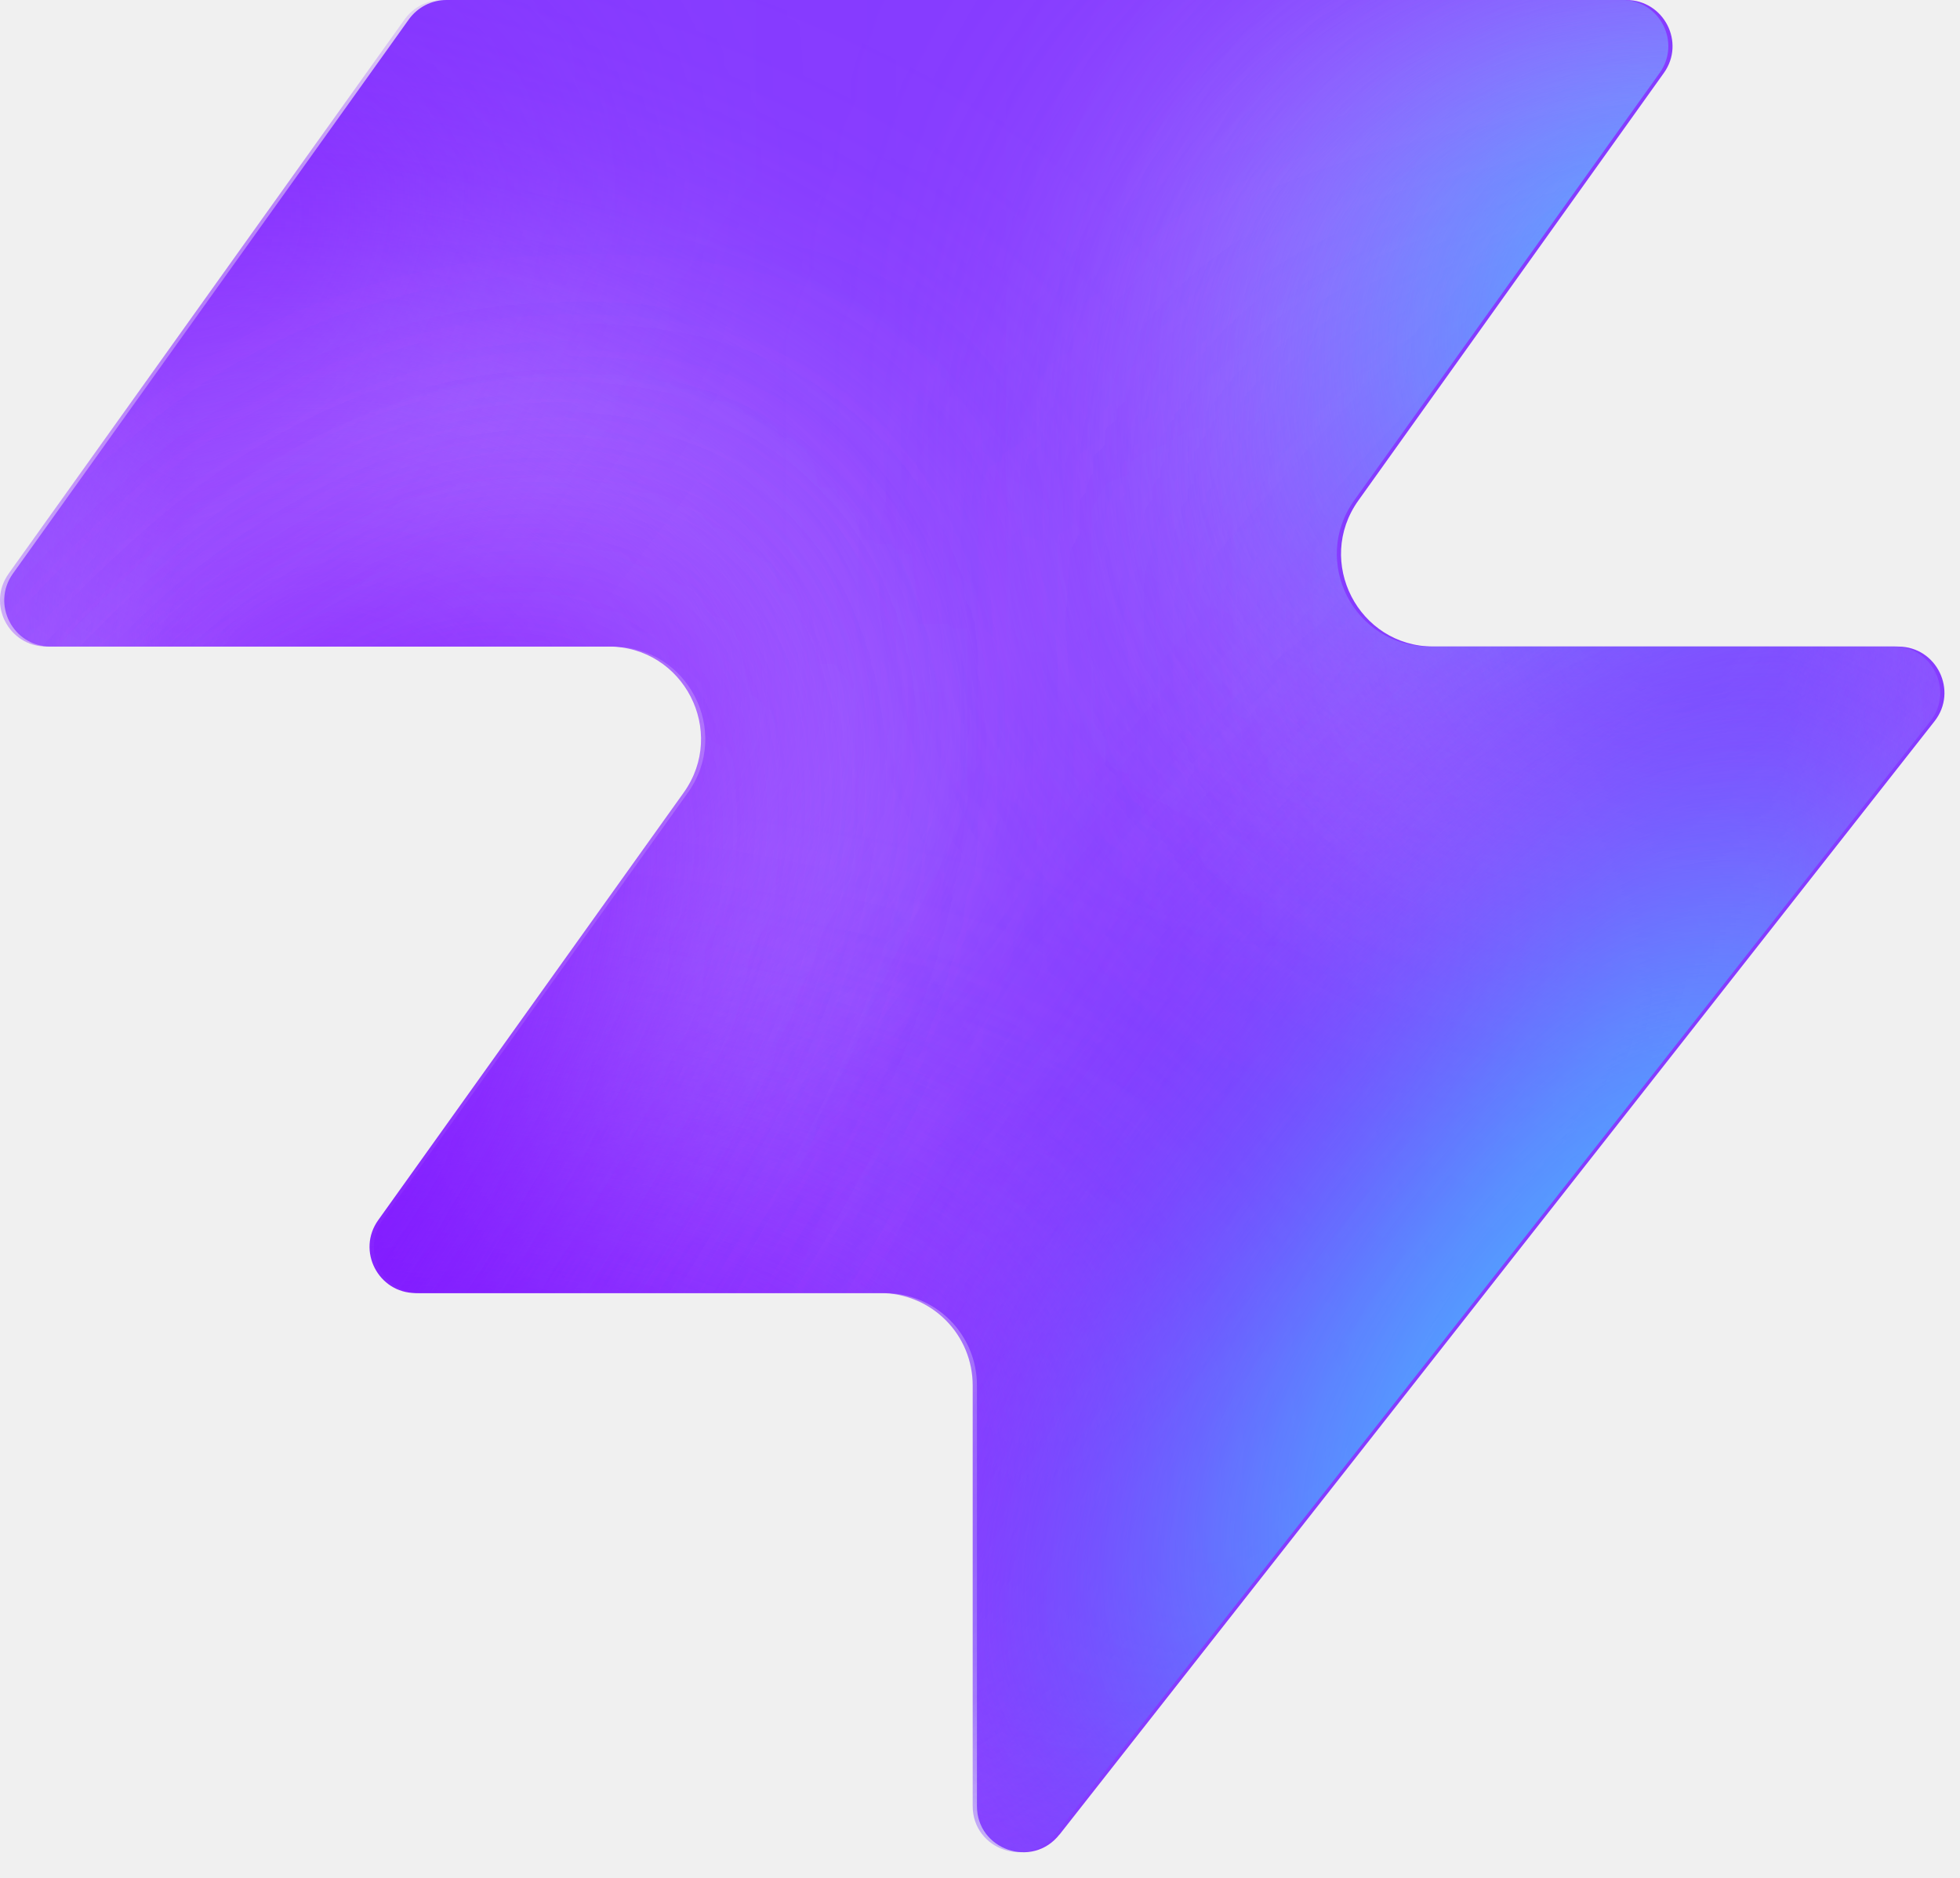
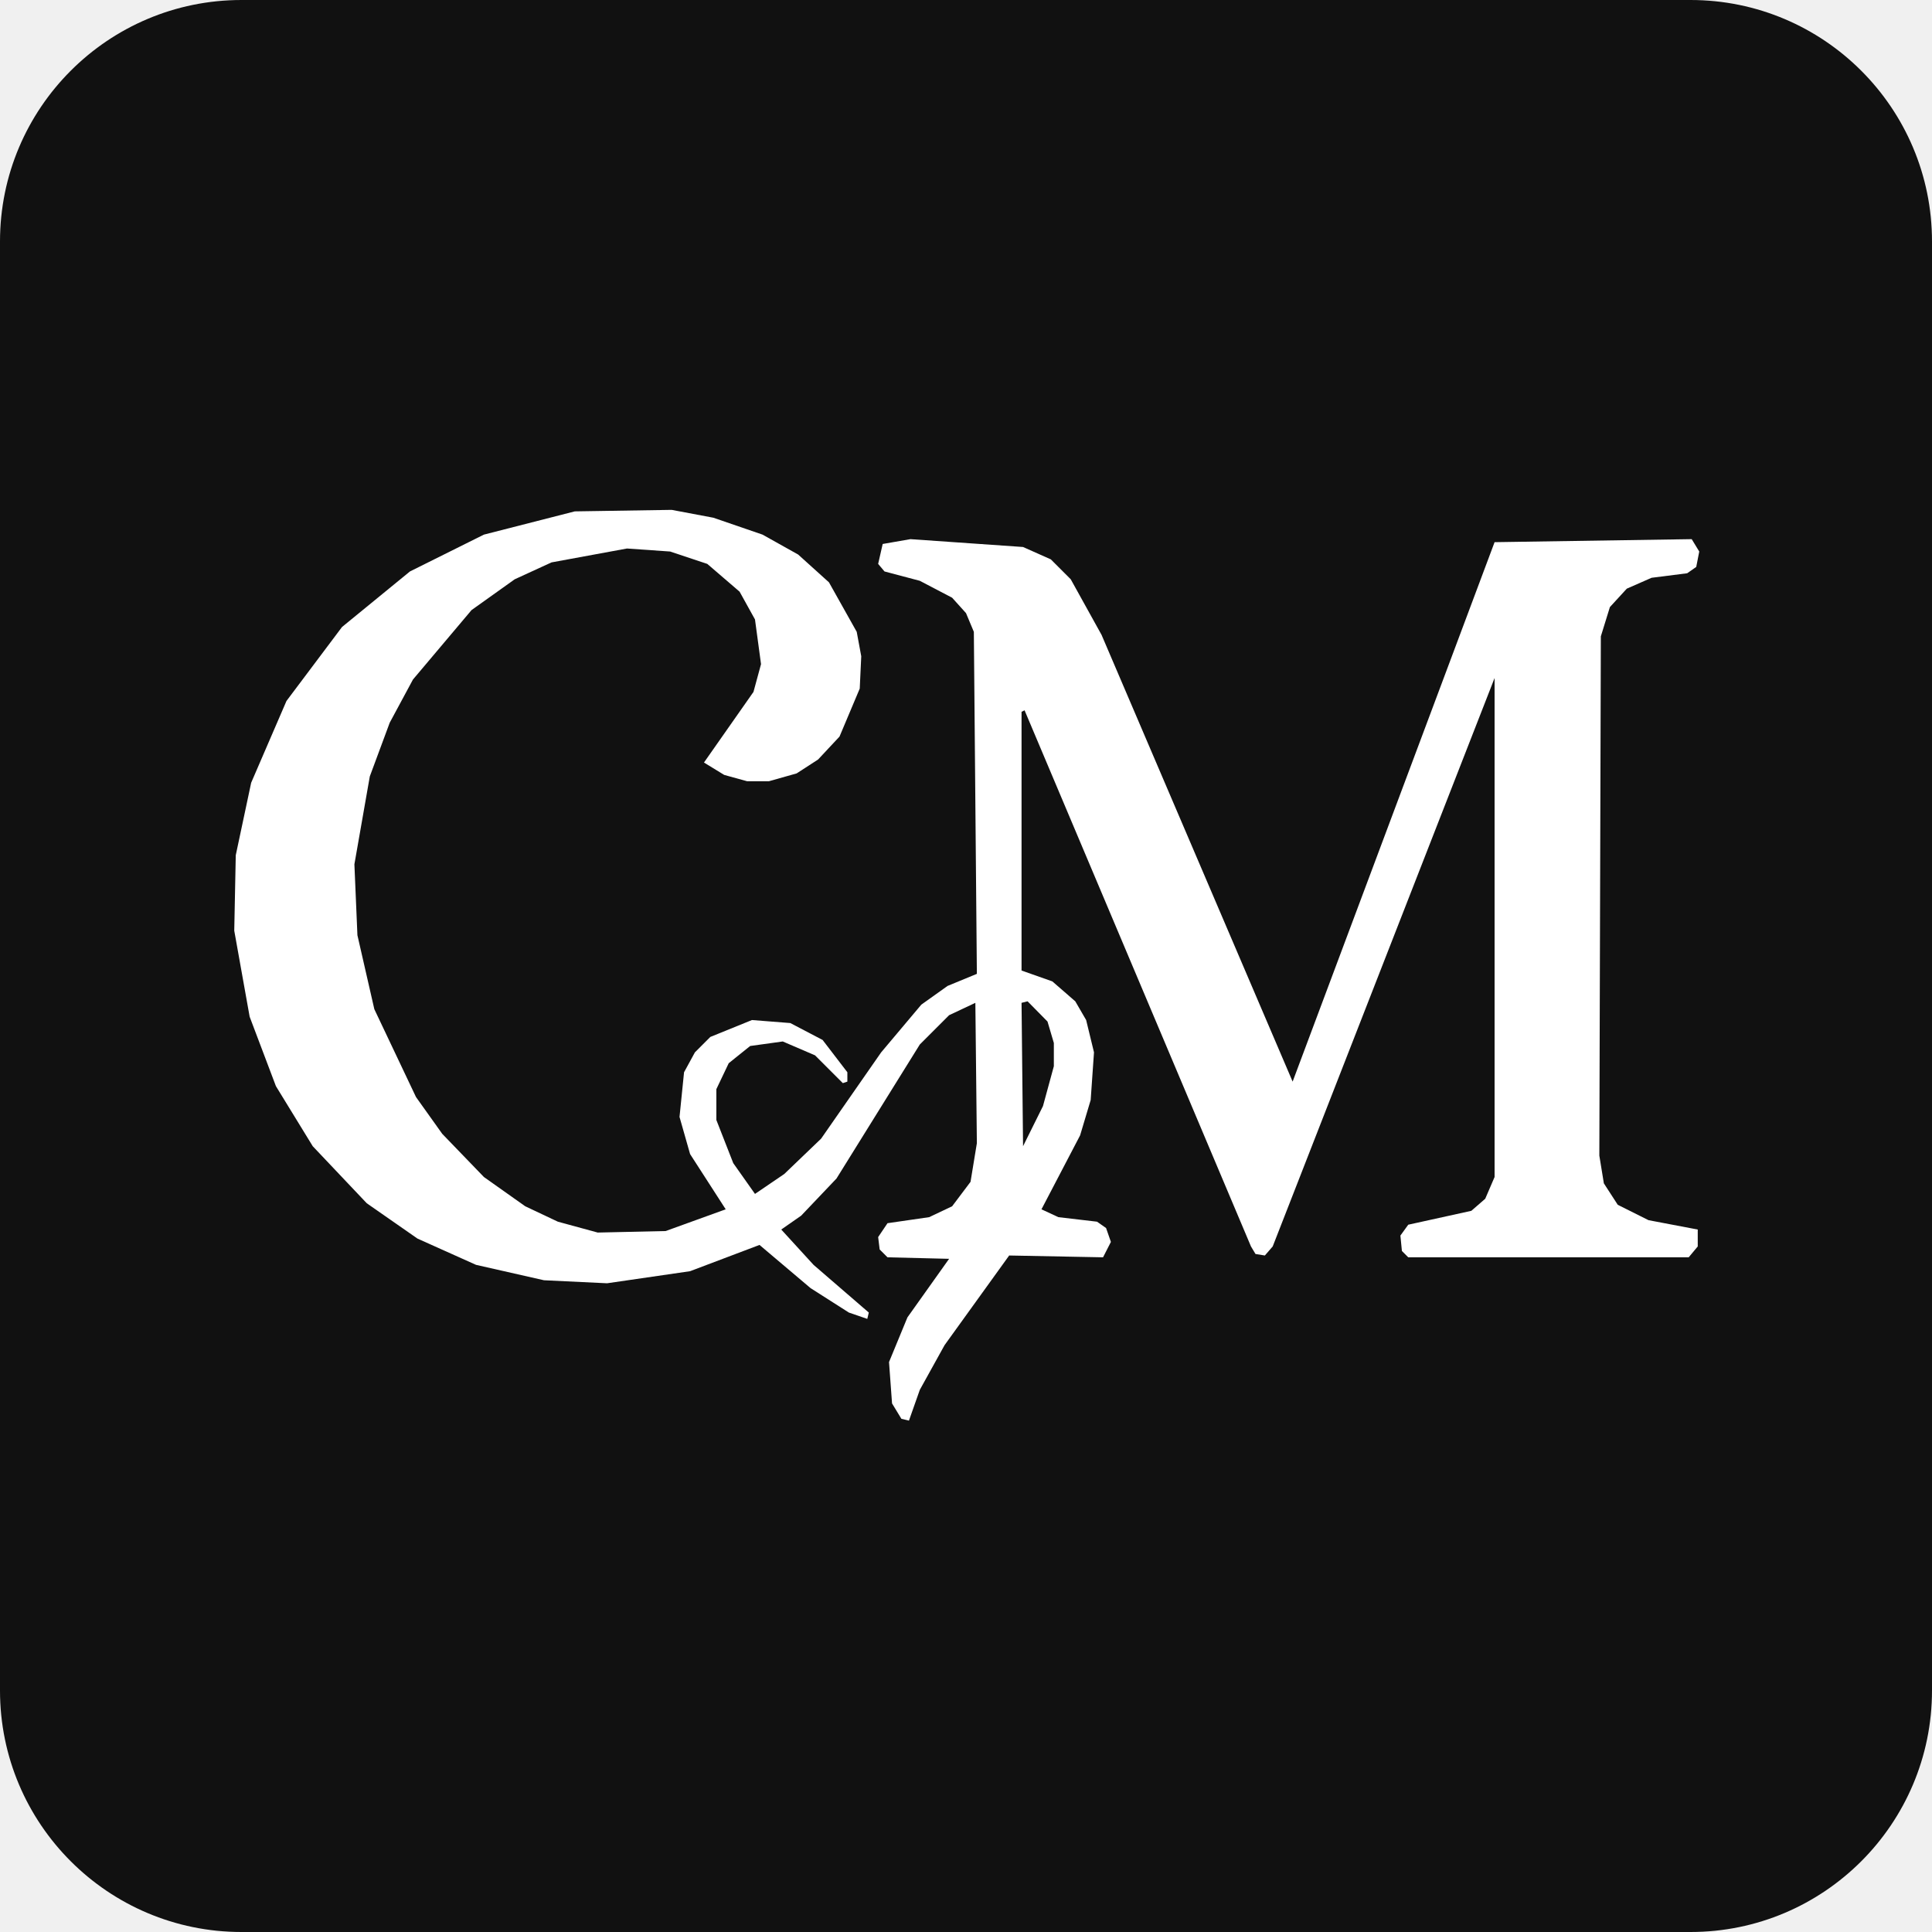
- <svg xmlns="http://www.w3.org/2000/svg" width="48" height="46" fill="none" viewBox="0 0 48 46">
-   <path fill="#863bff" d="M25.946 44.938c-.664.845-2.021.375-2.021-.698V33.937a2.26 2.26 0 0 0-2.262-2.262H10.287c-.92 0-1.456-1.04-.92-1.788l7.48-10.471c1.07-1.497 0-3.578-1.842-3.578H1.237c-.92 0-1.456-1.04-.92-1.788L10.013.474c.214-.297.556-.474.92-.474h28.894c.92 0 1.456 1.04.92 1.788l-7.48 10.471c-1.07 1.498 0 3.579 1.842 3.579h11.377c.943 0 1.473 1.088.89 1.83L25.947 44.94z" style="fill:#863bff;fill:color(display-p3 .525 .23 1);fill-opacity:1" />
-   <mask id="a" width="48" height="46" x="0" y="0" maskUnits="userSpaceOnUse" style="mask-type:alpha">
-     <path fill="#000" d="M25.842 44.938c-.664.844-2.021.375-2.021-.698V33.937a2.26 2.26 0 0 0-2.262-2.262H10.183c-.92 0-1.456-1.04-.92-1.788l7.48-10.471c1.07-1.498 0-3.579-1.842-3.579H1.133c-.92 0-1.456-1.04-.92-1.787L9.91.473c.214-.297.556-.474.92-.474h28.894c.92 0 1.456 1.04.92 1.788l-7.48 10.471c-1.07 1.498 0 3.578 1.842 3.578h11.377c.943 0 1.473 1.088.89 1.832L25.843 44.94z" style="fill:#000;fill-opacity:1" />
-   </mask>
-   <g mask="url(#a)">
-     <g filter="url(#b)">
-       <ellipse cx="5.508" cy="14.704" fill="#ede6ff" rx="5.508" ry="14.704" style="fill:#ede6ff;fill:color(display-p3 .927 .903 1);fill-opacity:1" transform="matrix(.00324 1 1 -.00324 -4.47 31.516)" />
-     </g>
-     <g filter="url(#c)">
-       <ellipse cx="10.399" cy="29.851" fill="#ede6ff" rx="10.399" ry="29.851" style="fill:#ede6ff;fill:color(display-p3 .927 .903 1);fill-opacity:1" transform="matrix(.00324 1 1 -.00324 -39.328 7.883)" />
-     </g>
-     <g filter="url(#d)">
-       <ellipse cx="5.508" cy="30.487" fill="#7e14ff" rx="5.508" ry="30.487" style="fill:#7e14ff;fill:color(display-p3 .492 .077 1);fill-opacity:1" transform="rotate(89.814 -25.913 -14.639)scale(1 -1)" />
-     </g>
-     <g filter="url(#e)">
-       <ellipse cx="5.508" cy="30.599" fill="#7e14ff" rx="5.508" ry="30.599" style="fill:#7e14ff;fill:color(display-p3 .492 .077 1);fill-opacity:1" transform="rotate(89.814 -32.644 -3.334)scale(1 -1)" />
-     </g>
-     <g filter="url(#f)">
-       <ellipse cx="5.508" cy="30.599" fill="#7e14ff" rx="5.508" ry="30.599" style="fill:#7e14ff;fill:color(display-p3 .492 .077 1);fill-opacity:1" transform="matrix(.00324 1 1 -.00324 -34.34 30.47)" />
-     </g>
-     <g filter="url(#g)">
-       <ellipse cx="14.072" cy="22.078" fill="#ede6ff" rx="14.072" ry="22.078" style="fill:#ede6ff;fill:color(display-p3 .927 .903 1);fill-opacity:1" transform="rotate(93.35 24.506 48.493)scale(-1 1)" />
-     </g>
-     <g filter="url(#h)">
-       <ellipse cx="3.47" cy="21.501" fill="#7e14ff" rx="3.47" ry="21.501" style="fill:#7e14ff;fill:color(display-p3 .492 .077 1);fill-opacity:1" transform="rotate(89.009 28.708 47.59)scale(-1 1)" />
-     </g>
-     <g filter="url(#i)">
-       <ellipse cx="3.47" cy="21.501" fill="#7e14ff" rx="3.47" ry="21.501" style="fill:#7e14ff;fill:color(display-p3 .492 .077 1);fill-opacity:1" transform="rotate(89.009 28.708 47.59)scale(-1 1)" />
-     </g>
-     <g filter="url(#j)">
-       <ellipse cx=".387" cy="8.972" fill="#7e14ff" rx="4.407" ry="29.108" style="fill:#7e14ff;fill:color(display-p3 .492 .077 1);fill-opacity:1" transform="rotate(39.51 .387 8.972)" />
-     </g>
-     <g filter="url(#k)">
-       <ellipse cx="47.523" cy="-6.092" fill="#7e14ff" rx="4.407" ry="29.108" style="fill:#7e14ff;fill:color(display-p3 .492 .077 1);fill-opacity:1" transform="rotate(37.892 47.523 -6.092)" />
-     </g>
-     <g filter="url(#l)">
-       <ellipse cx="41.412" cy="6.333" fill="#47bfff" rx="5.971" ry="9.665" style="fill:#47bfff;fill:color(display-p3 .28 .748 1);fill-opacity:1" transform="rotate(37.892 41.412 6.333)" />
-     </g>
-     <g filter="url(#m)">
-       <ellipse cx="-1.879" cy="38.332" fill="#7e14ff" rx="4.407" ry="29.108" style="fill:#7e14ff;fill:color(display-p3 .492 .077 1);fill-opacity:1" transform="rotate(37.892 -1.88 38.332)" />
-     </g>
-     <g filter="url(#n)">
-       <ellipse cx="-1.879" cy="38.332" fill="#7e14ff" rx="4.407" ry="29.108" style="fill:#7e14ff;fill:color(display-p3 .492 .077 1);fill-opacity:1" transform="rotate(37.892 -1.88 38.332)" />
-     </g>
-     <g filter="url(#o)">
-       <ellipse cx="35.651" cy="29.907" fill="#7e14ff" rx="4.407" ry="29.108" style="fill:#7e14ff;fill:color(display-p3 .492 .077 1);fill-opacity:1" transform="rotate(37.892 35.651 29.907)" />
-     </g>
-     <g filter="url(#p)">
-       <ellipse cx="38.418" cy="32.4" fill="#47bfff" rx="5.971" ry="15.297" style="fill:#47bfff;fill:color(display-p3 .28 .748 1);fill-opacity:1" transform="rotate(37.892 38.418 32.4)" />
-     </g>
-   </g>
-   <defs>
-     <filter id="b" width="60.045" height="41.654" x="-19.77" y="16.149" color-interpolation-filters="sRGB" filterUnits="userSpaceOnUse">
-       <feFlood flood-opacity="0" result="BackgroundImageFix" />
-       <feBlend in="SourceGraphic" in2="BackgroundImageFix" result="shape" />
-       <feGaussianBlur result="effect1_foregroundBlur_2002_17158" stdDeviation="7.659" />
-     </filter>
-     <filter id="c" width="90.34" height="51.437" x="-54.613" y="-7.533" color-interpolation-filters="sRGB" filterUnits="userSpaceOnUse">
-       <feFlood flood-opacity="0" result="BackgroundImageFix" />
-       <feBlend in="SourceGraphic" in2="BackgroundImageFix" result="shape" />
-       <feGaussianBlur result="effect1_foregroundBlur_2002_17158" stdDeviation="7.659" />
-     </filter>
-     <filter id="d" width="79.355" height="29.4" x="-49.64" y="2.03" color-interpolation-filters="sRGB" filterUnits="userSpaceOnUse">
-       <feFlood flood-opacity="0" result="BackgroundImageFix" />
-       <feBlend in="SourceGraphic" in2="BackgroundImageFix" result="shape" />
-       <feGaussianBlur result="effect1_foregroundBlur_2002_17158" stdDeviation="4.596" />
-     </filter>
-     <filter id="e" width="79.579" height="29.4" x="-45.045" y="20.029" color-interpolation-filters="sRGB" filterUnits="userSpaceOnUse">
-       <feFlood flood-opacity="0" result="BackgroundImageFix" />
-       <feBlend in="SourceGraphic" in2="BackgroundImageFix" result="shape" />
-       <feGaussianBlur result="effect1_foregroundBlur_2002_17158" stdDeviation="4.596" />
-     </filter>
-     <filter id="f" width="79.579" height="29.4" x="-43.513" y="21.178" color-interpolation-filters="sRGB" filterUnits="userSpaceOnUse">
-       <feFlood flood-opacity="0" result="BackgroundImageFix" />
-       <feBlend in="SourceGraphic" in2="BackgroundImageFix" result="shape" />
-       <feGaussianBlur result="effect1_foregroundBlur_2002_17158" stdDeviation="4.596" />
-     </filter>
-     <filter id="g" width="74.749" height="58.852" x="15.756" y="-17.901" color-interpolation-filters="sRGB" filterUnits="userSpaceOnUse">
-       <feFlood flood-opacity="0" result="BackgroundImageFix" />
-       <feBlend in="SourceGraphic" in2="BackgroundImageFix" result="shape" />
-       <feGaussianBlur result="effect1_foregroundBlur_2002_17158" stdDeviation="7.659" />
-     </filter>
-     <filter id="h" width="61.377" height="25.362" x="23.548" y="2.284" color-interpolation-filters="sRGB" filterUnits="userSpaceOnUse">
-       <feFlood flood-opacity="0" result="BackgroundImageFix" />
-       <feBlend in="SourceGraphic" in2="BackgroundImageFix" result="shape" />
-       <feGaussianBlur result="effect1_foregroundBlur_2002_17158" stdDeviation="4.596" />
-     </filter>
-     <filter id="i" width="61.377" height="25.362" x="23.548" y="2.284" color-interpolation-filters="sRGB" filterUnits="userSpaceOnUse">
-       <feFlood flood-opacity="0" result="BackgroundImageFix" />
-       <feBlend in="SourceGraphic" in2="BackgroundImageFix" result="shape" />
-       <feGaussianBlur result="effect1_foregroundBlur_2002_17158" stdDeviation="4.596" />
-     </filter>
-     <filter id="j" width="56.045" height="63.649" x="-27.636" y="-22.853" color-interpolation-filters="sRGB" filterUnits="userSpaceOnUse">
-       <feFlood flood-opacity="0" result="BackgroundImageFix" />
-       <feBlend in="SourceGraphic" in2="BackgroundImageFix" result="shape" />
-       <feGaussianBlur result="effect1_foregroundBlur_2002_17158" stdDeviation="4.596" />
-     </filter>
-     <filter id="k" width="54.814" height="64.646" x="20.116" y="-38.415" color-interpolation-filters="sRGB" filterUnits="userSpaceOnUse">
-       <feFlood flood-opacity="0" result="BackgroundImageFix" />
-       <feBlend in="SourceGraphic" in2="BackgroundImageFix" result="shape" />
-       <feGaussianBlur result="effect1_foregroundBlur_2002_17158" stdDeviation="4.596" />
-     </filter>
-     <filter id="l" width="33.541" height="35.313" x="24.641" y="-11.323" color-interpolation-filters="sRGB" filterUnits="userSpaceOnUse">
-       <feFlood flood-opacity="0" result="BackgroundImageFix" />
-       <feBlend in="SourceGraphic" in2="BackgroundImageFix" result="shape" />
-       <feGaussianBlur result="effect1_foregroundBlur_2002_17158" stdDeviation="4.596" />
-     </filter>
-     <filter id="m" width="54.814" height="64.646" x="-29.286" y="6.009" color-interpolation-filters="sRGB" filterUnits="userSpaceOnUse">
-       <feFlood flood-opacity="0" result="BackgroundImageFix" />
-       <feBlend in="SourceGraphic" in2="BackgroundImageFix" result="shape" />
-       <feGaussianBlur result="effect1_foregroundBlur_2002_17158" stdDeviation="4.596" />
-     </filter>
-     <filter id="n" width="54.814" height="64.646" x="-29.286" y="6.009" color-interpolation-filters="sRGB" filterUnits="userSpaceOnUse">
-       <feFlood flood-opacity="0" result="BackgroundImageFix" />
-       <feBlend in="SourceGraphic" in2="BackgroundImageFix" result="shape" />
-       <feGaussianBlur result="effect1_foregroundBlur_2002_17158" stdDeviation="4.596" />
-     </filter>
-     <filter id="o" width="54.814" height="64.646" x="8.244" y="-2.416" color-interpolation-filters="sRGB" filterUnits="userSpaceOnUse">
-       <feFlood flood-opacity="0" result="BackgroundImageFix" />
-       <feBlend in="SourceGraphic" in2="BackgroundImageFix" result="shape" />
-       <feGaussianBlur result="effect1_foregroundBlur_2002_17158" stdDeviation="4.596" />
-     </filter>
-     <filter id="p" width="39.409" height="43.623" x="18.713" y="10.588" color-interpolation-filters="sRGB" filterUnits="userSpaceOnUse">
-       <feFlood flood-opacity="0" result="BackgroundImageFix" />
-       <feBlend in="SourceGraphic" in2="BackgroundImageFix" result="shape" />
-       <feGaussianBlur result="effect1_foregroundBlur_2002_17158" stdDeviation="4.596" />
-     </filter>
-   </defs>
+ <svg xmlns="http://www.w3.org/2000/svg" viewBox="0 0 64 64" role="img" aria-label="CM monogram favicon">
+   <rect width="64" height="64" rx="8" fill="#111111" />
+   <path d="M 8.32 25.93 L 7.81 28.33 L 7.76 30.83 L 8.27 33.68 L 9.14 35.98 L 10.36 37.97 L 12.15 39.86 L 13.83 41.03 L 15.77 41.90 L 18.02 42.41 L 20.11 42.51 L 22.86 42.11 L 25.16 41.24 L 26.85 42.67 L 28.12 43.48 L 28.73 43.69 L 28.78 43.48 L 26.95 41.90 L 25.88 40.73 L 26.54 40.27 L 27.71 39.04 L 30.47 34.60 L 31.44 33.63 L 32.31 33.22 L 32.36 37.87 L 32.15 39.15 L 31.54 39.96 L 30.78 40.32 L 29.40 40.52 L 29.09 40.98 L 29.14 41.39 L 29.40 41.65 L 31.44 41.70 L 30.06 43.64 L 29.45 45.12 L 29.55 46.49 L 29.86 47.00 L 30.11 47.06 L 30.47 46.04 L 31.29 44.56 L 33.43 41.59 L 36.54 41.65 L 36.80 41.14 L 36.64 40.68 L 36.34 40.47 L 35.06 40.32 L 34.50 40.06 L 35.78 37.61 L 36.13 36.44 L 36.24 34.86 L 35.98 33.79 L 35.62 33.17 L 34.86 32.51 L 33.84 32.15 L 33.84 23.58 L 33.94 23.53 L 41.44 41.29 L 41.59 41.54 L 41.90 41.59 L 42.16 41.29 L 49.51 22.46 L 49.51 38.99 L 49.20 39.71 L 48.74 40.11 L 46.65 40.57 L 46.39 40.93 L 46.44 41.44 L 46.65 41.65 L 55.94 41.65 L 56.24 41.29 L 56.24 40.73 L 54.61 40.42 L 53.59 39.91 L 53.13 39.20 L 52.98 38.28 L 53.03 21.08 L 53.33 20.11 L 53.89 19.50 L 54.71 19.14 L 55.89 18.99 L 56.19 18.78 L 56.29 18.27 L 56.04 17.86 L 49.51 17.96 L 42.82 35.83 L 36.49 21.03 L 35.47 19.19 L 34.81 18.53 L 33.89 18.12 L 30.16 17.86 L 29.24 18.02 L 29.09 18.68 L 29.30 18.93 L 30.47 19.24 L 31.54 19.80 L 32.00 20.31 L 32.26 20.93 L 32.36 32.26 L 31.39 32.66 L 30.52 33.28 L 29.19 34.86 L 27.20 37.72 L 25.98 38.89 L 25.01 39.55 L 24.29 38.53 L 23.73 37.10 L 23.73 36.08 L 24.14 35.22 L 24.85 34.65 L 25.93 34.50 L 27.00 34.96 L 27.92 35.88 L 28.07 35.83 L 28.07 35.52 L 27.25 34.45 L 26.18 33.89 L 24.91 33.79 L 23.53 34.35 L 23.02 34.86 L 22.66 35.52 L 22.51 37.00 L 22.86 38.23 L 24.04 40.06 L 22.05 40.78 L 19.80 40.83 L 18.48 40.47 L 17.40 39.96 L 16.03 38.99 L 14.65 37.56 L 13.78 36.34 L 12.40 33.43 L 11.84 30.98 L 11.74 28.63 L 12.25 25.72 L 12.91 23.94 L 13.68 22.51 L 15.62 20.21 L 17.05 19.19 L 18.27 18.63 L 20.77 18.17 L 22.20 18.27 L 23.43 18.68 L 24.50 19.60 L 25.01 20.52 L 25.21 22.00 L 24.96 22.92 L 23.32 25.26 L 23.99 25.67 L 24.75 25.88 L 25.47 25.88 L 26.39 25.62 L 27.10 25.16 L 27.81 24.40 L 28.48 22.81 L 28.53 21.74 L 28.38 20.93 L 27.46 19.29 L 26.44 18.37 L 25.26 17.71 L 23.63 17.15 L 22.25 16.89 L 19.04 16.94 L 16.03 17.71 L 13.58 18.93 L 11.33 20.77 L 9.49 23.22 Z M 34.04 33.17 L 34.70 33.84 L 34.91 34.55 L 34.91 35.32 L 34.55 36.64 L 33.89 37.97 L 33.84 33.22 Z" fill="#ffffff" fill-rule="evenodd" />
</svg>
